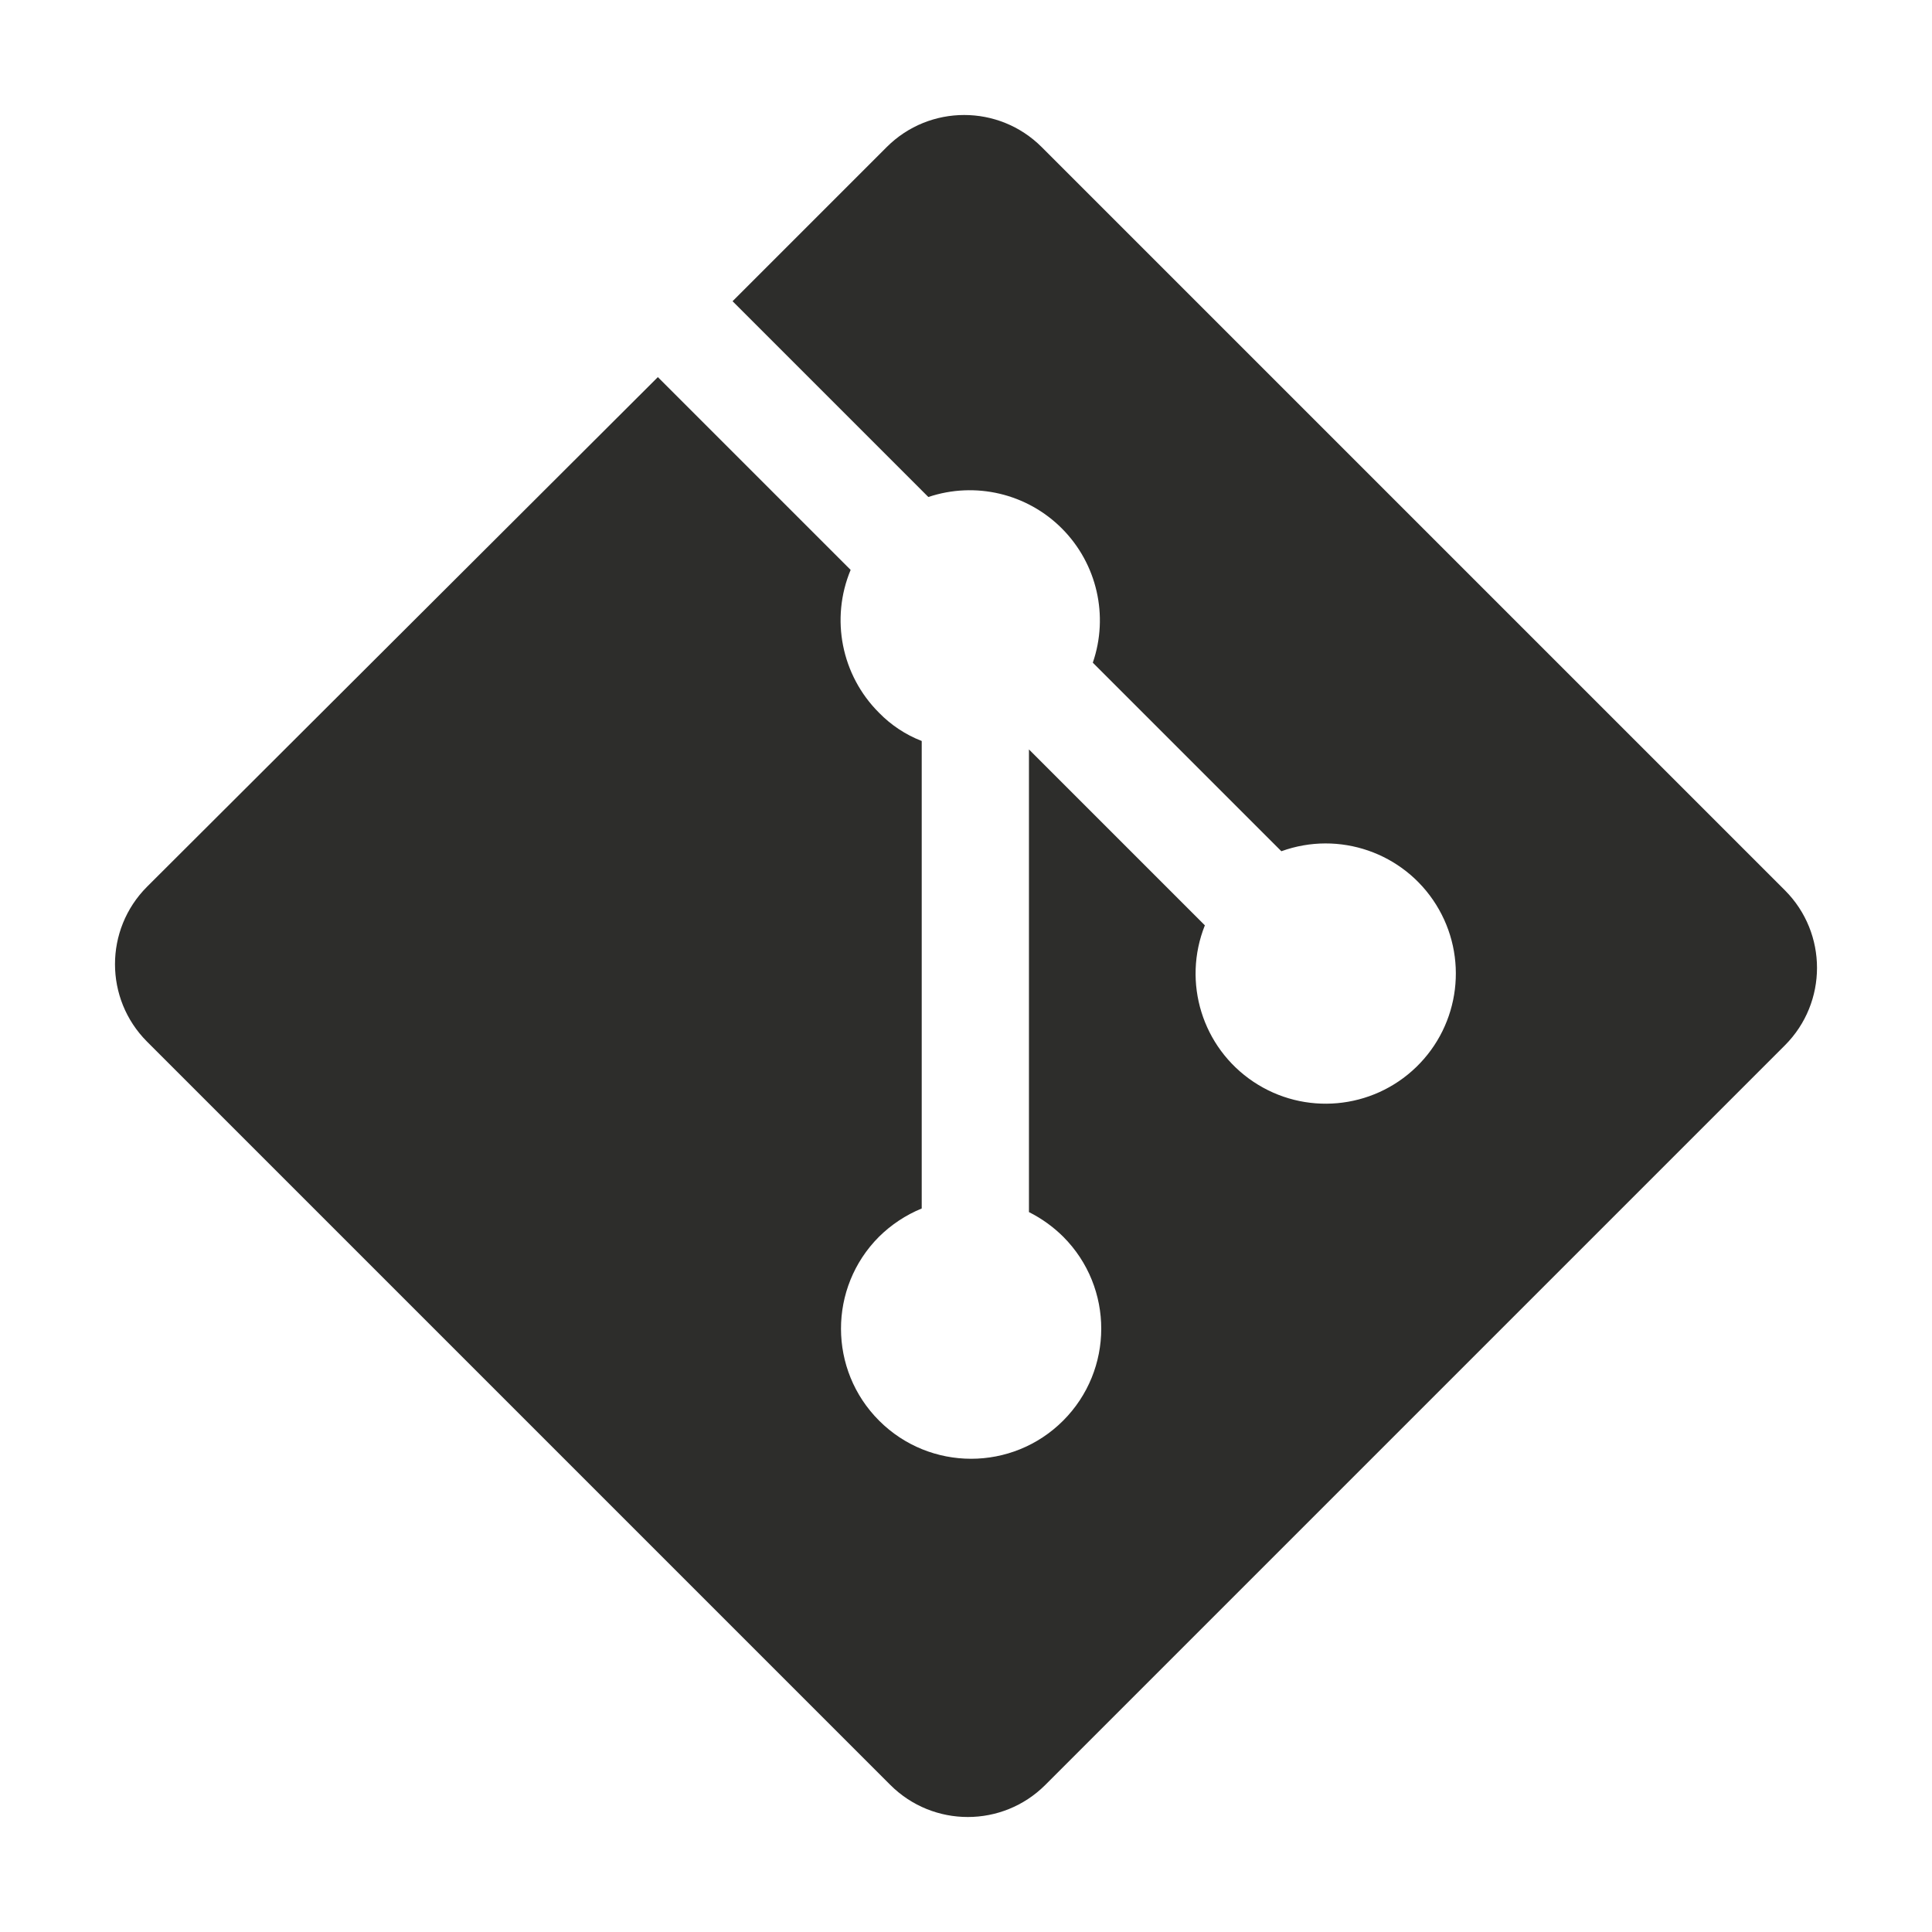
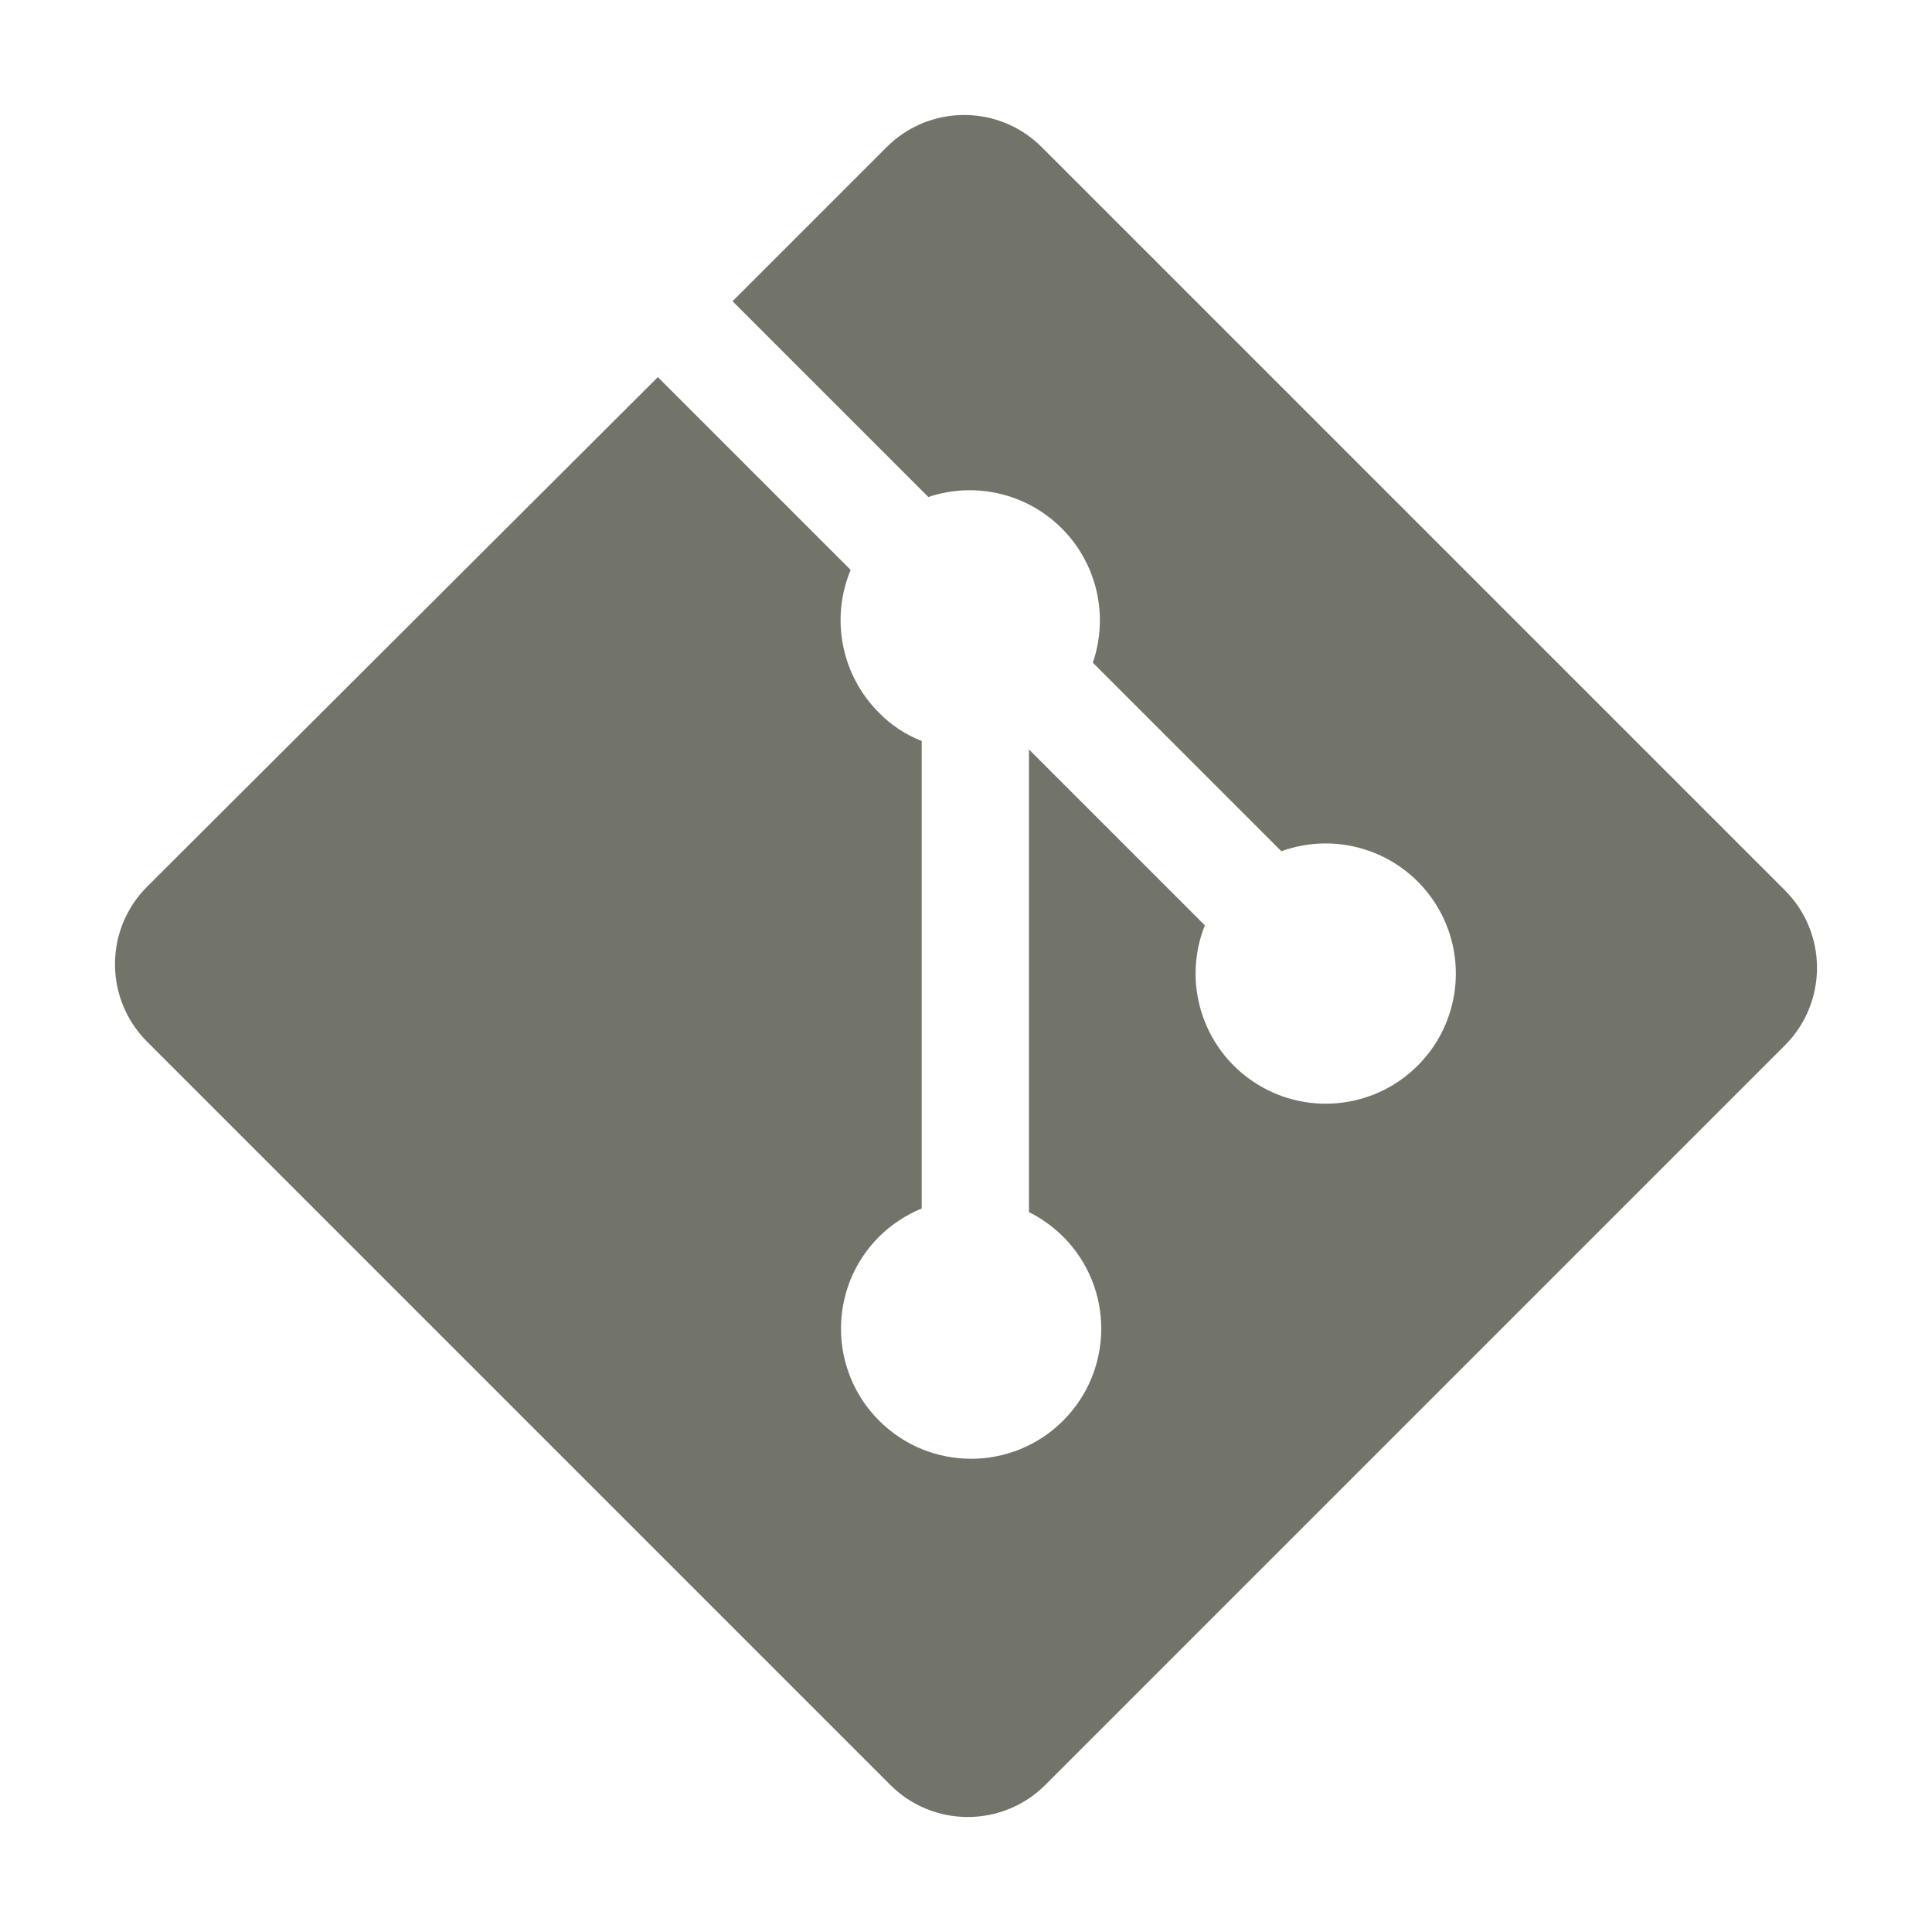
<svg xmlns="http://www.w3.org/2000/svg" viewBox="0 0 32.07 32.07">
  <defs>
-     <style>.cls-1{fill:#2d2d2b;}.cls-2{fill:none;}</style>
+     <style>.skill-svg-fill{fill:#727469;}.skill-svg-none{fill:none;}</style>
  </defs>
  <g id="レイヤー_2" data-name="レイヤー 2">
    <g id="レイヤー_1-2" data-name="レイヤー 1">
-       <path class="cls-1" d="M29.63,14.78,17.29,2.44a1.82,1.82,0,0,0-2.57,0L12.16,5l3.25,3.25A2.16,2.16,0,0,1,18.14,11l3.13,3.13A2.16,2.16,0,1,1,20,15.36l-2.92-2.92v7.68a2.22,2.22,0,0,1,.57.41,2.16,2.16,0,1,1-3.06,0,2.2,2.2,0,0,1,.71-.47V12.3a2,2,0,0,1-.71-.47,2.17,2.17,0,0,1-.47-2.37l-3.2-3.2L2.44,14.72a1.82,1.82,0,0,0,0,2.57L14.78,29.63a1.82,1.82,0,0,0,2.57,0L29.63,17.35a1.82,1.82,0,0,0,0-2.57Z" />
-       <rect class="cls-2" width="32.07" height="32.07" />
+       <path class="skill-svg-fill" d="M29.63,14.78,17.29,2.44a1.82,1.82,0,0,0-2.57,0L12.16,5l3.25,3.25A2.16,2.16,0,0,1,18.14,11l3.13,3.13A2.16,2.16,0,1,1,20,15.36l-2.92-2.92v7.68a2.22,2.22,0,0,1,.57.41,2.16,2.16,0,1,1-3.06,0,2.2,2.2,0,0,1,.71-.47V12.3a2,2,0,0,1-.71-.47,2.17,2.17,0,0,1-.47-2.37l-3.2-3.2L2.44,14.72a1.82,1.82,0,0,0,0,2.57L14.78,29.63a1.82,1.82,0,0,0,2.57,0L29.63,17.35a1.82,1.82,0,0,0,0-2.57Z" />
+       <rect class="skill-svg-none" width="32.07" height="32.07" />
    </g>
  </g>
</svg>
